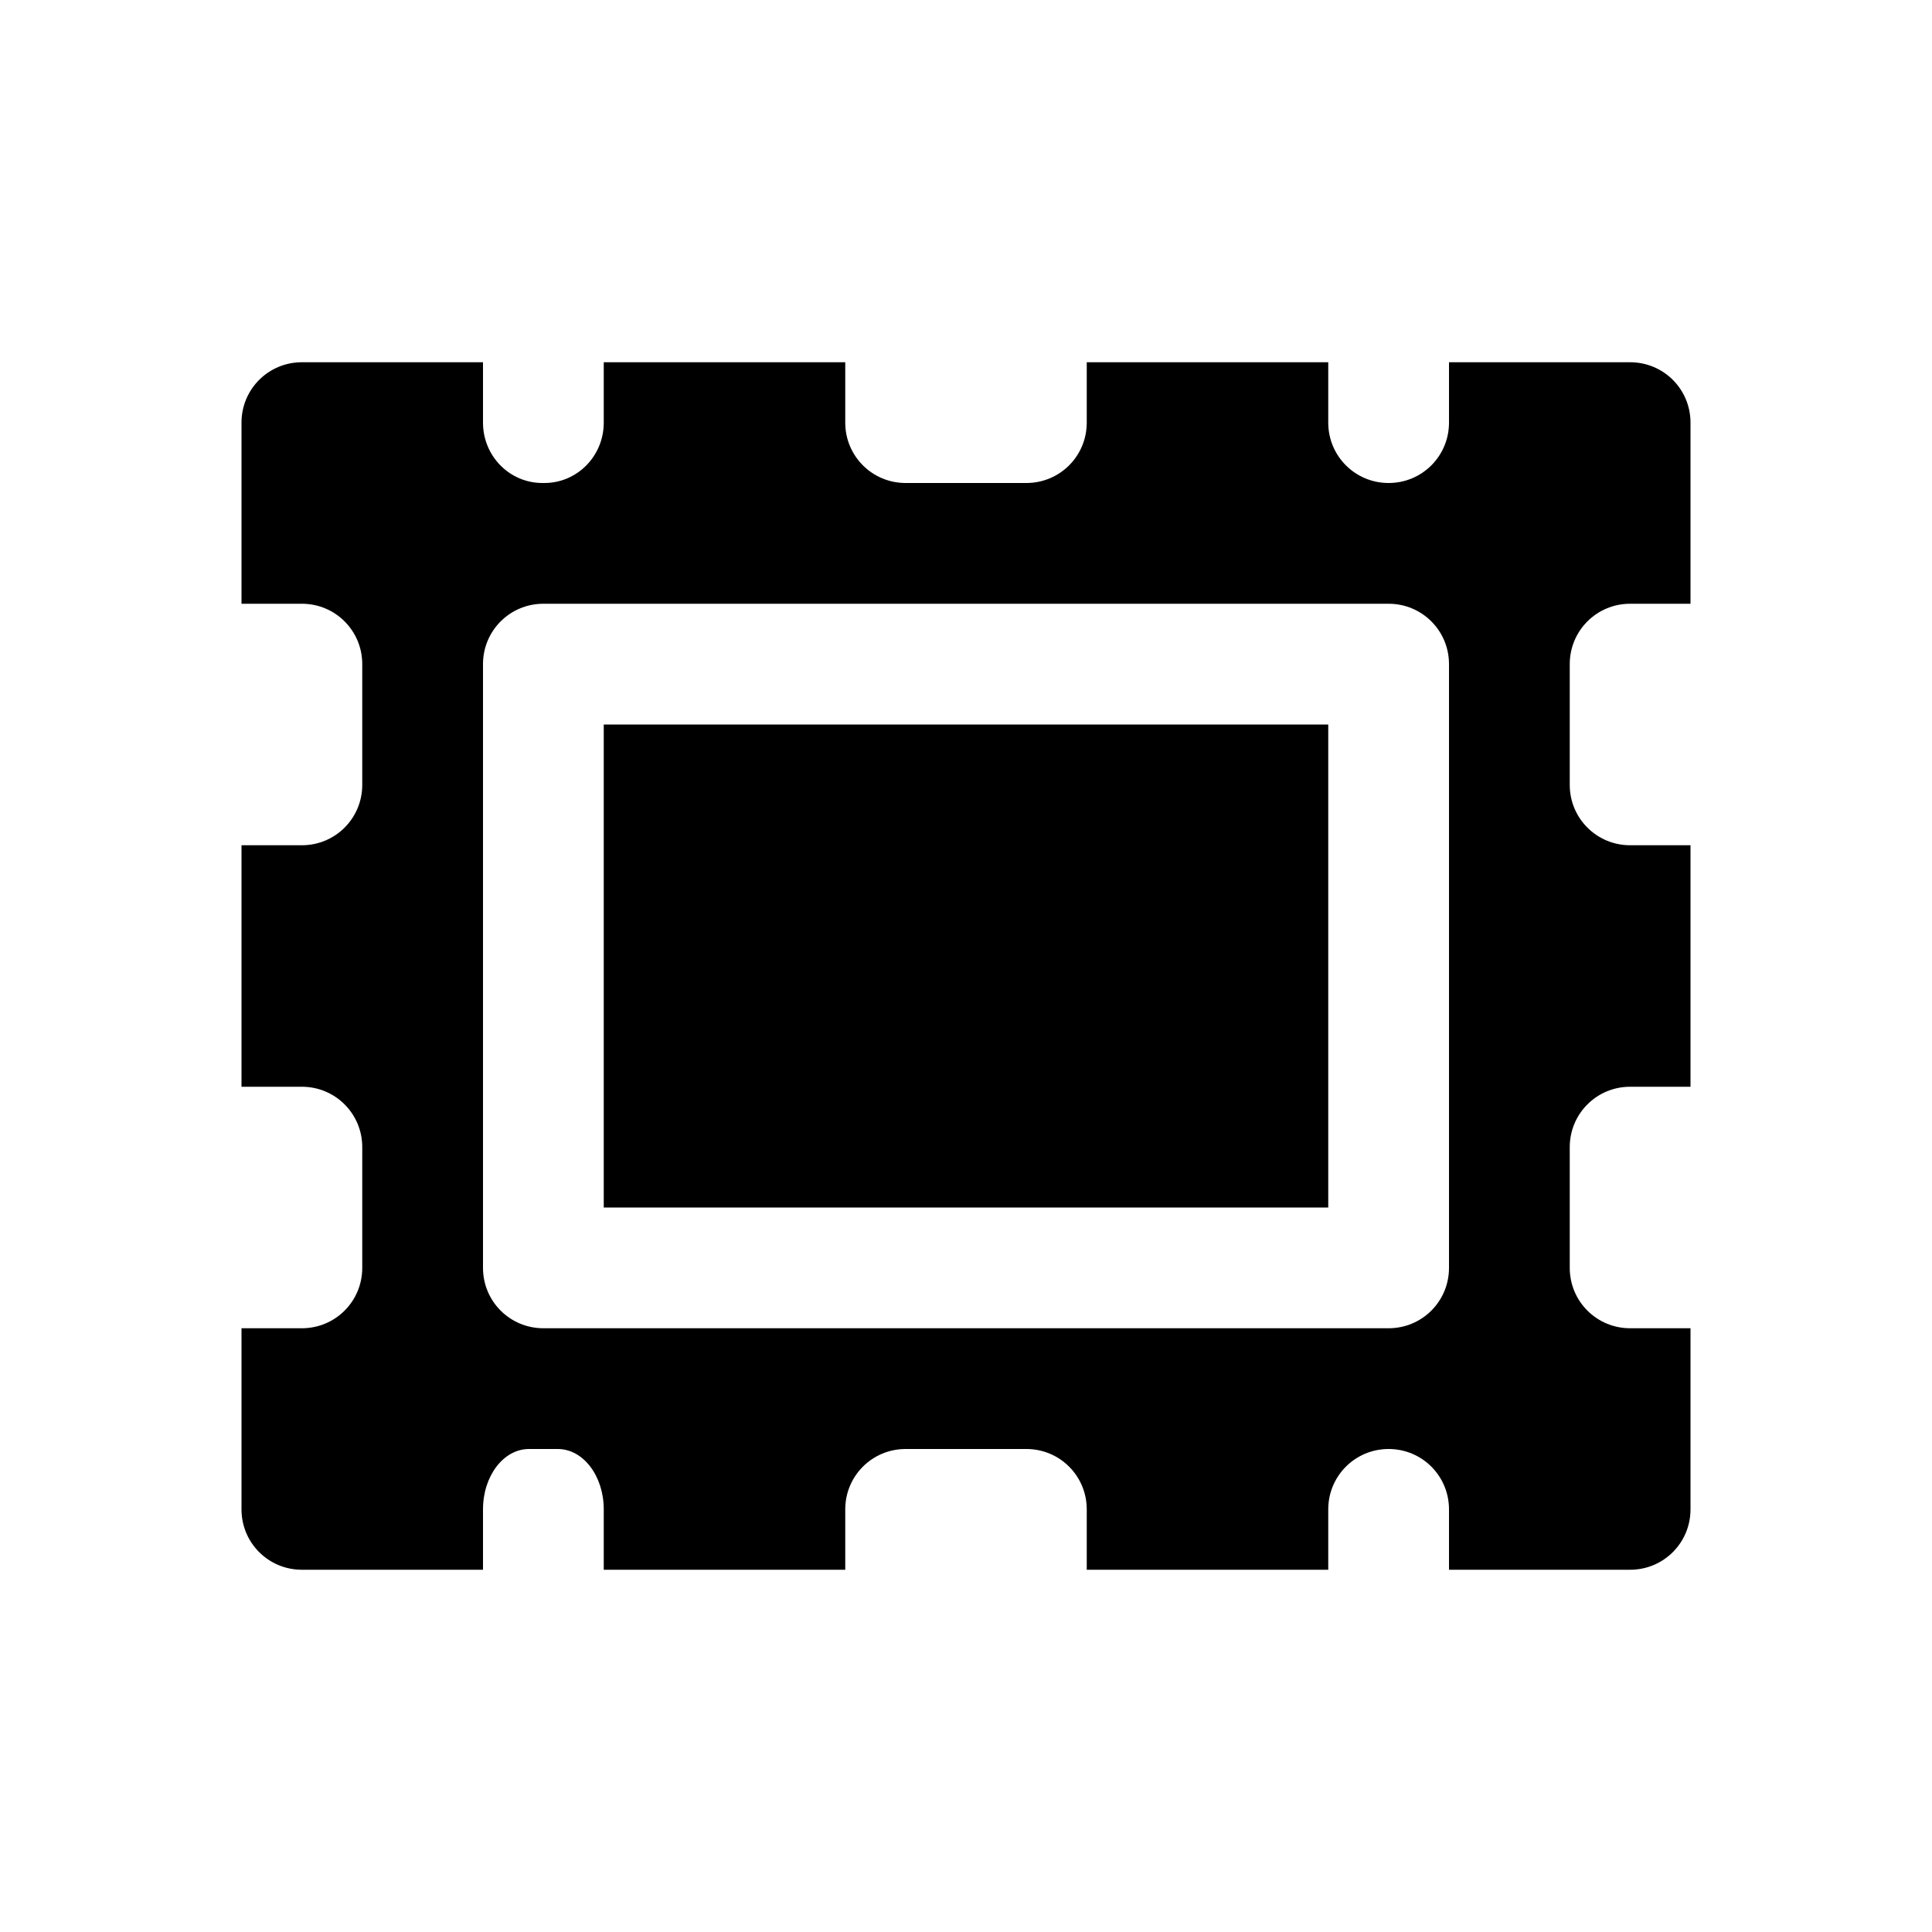
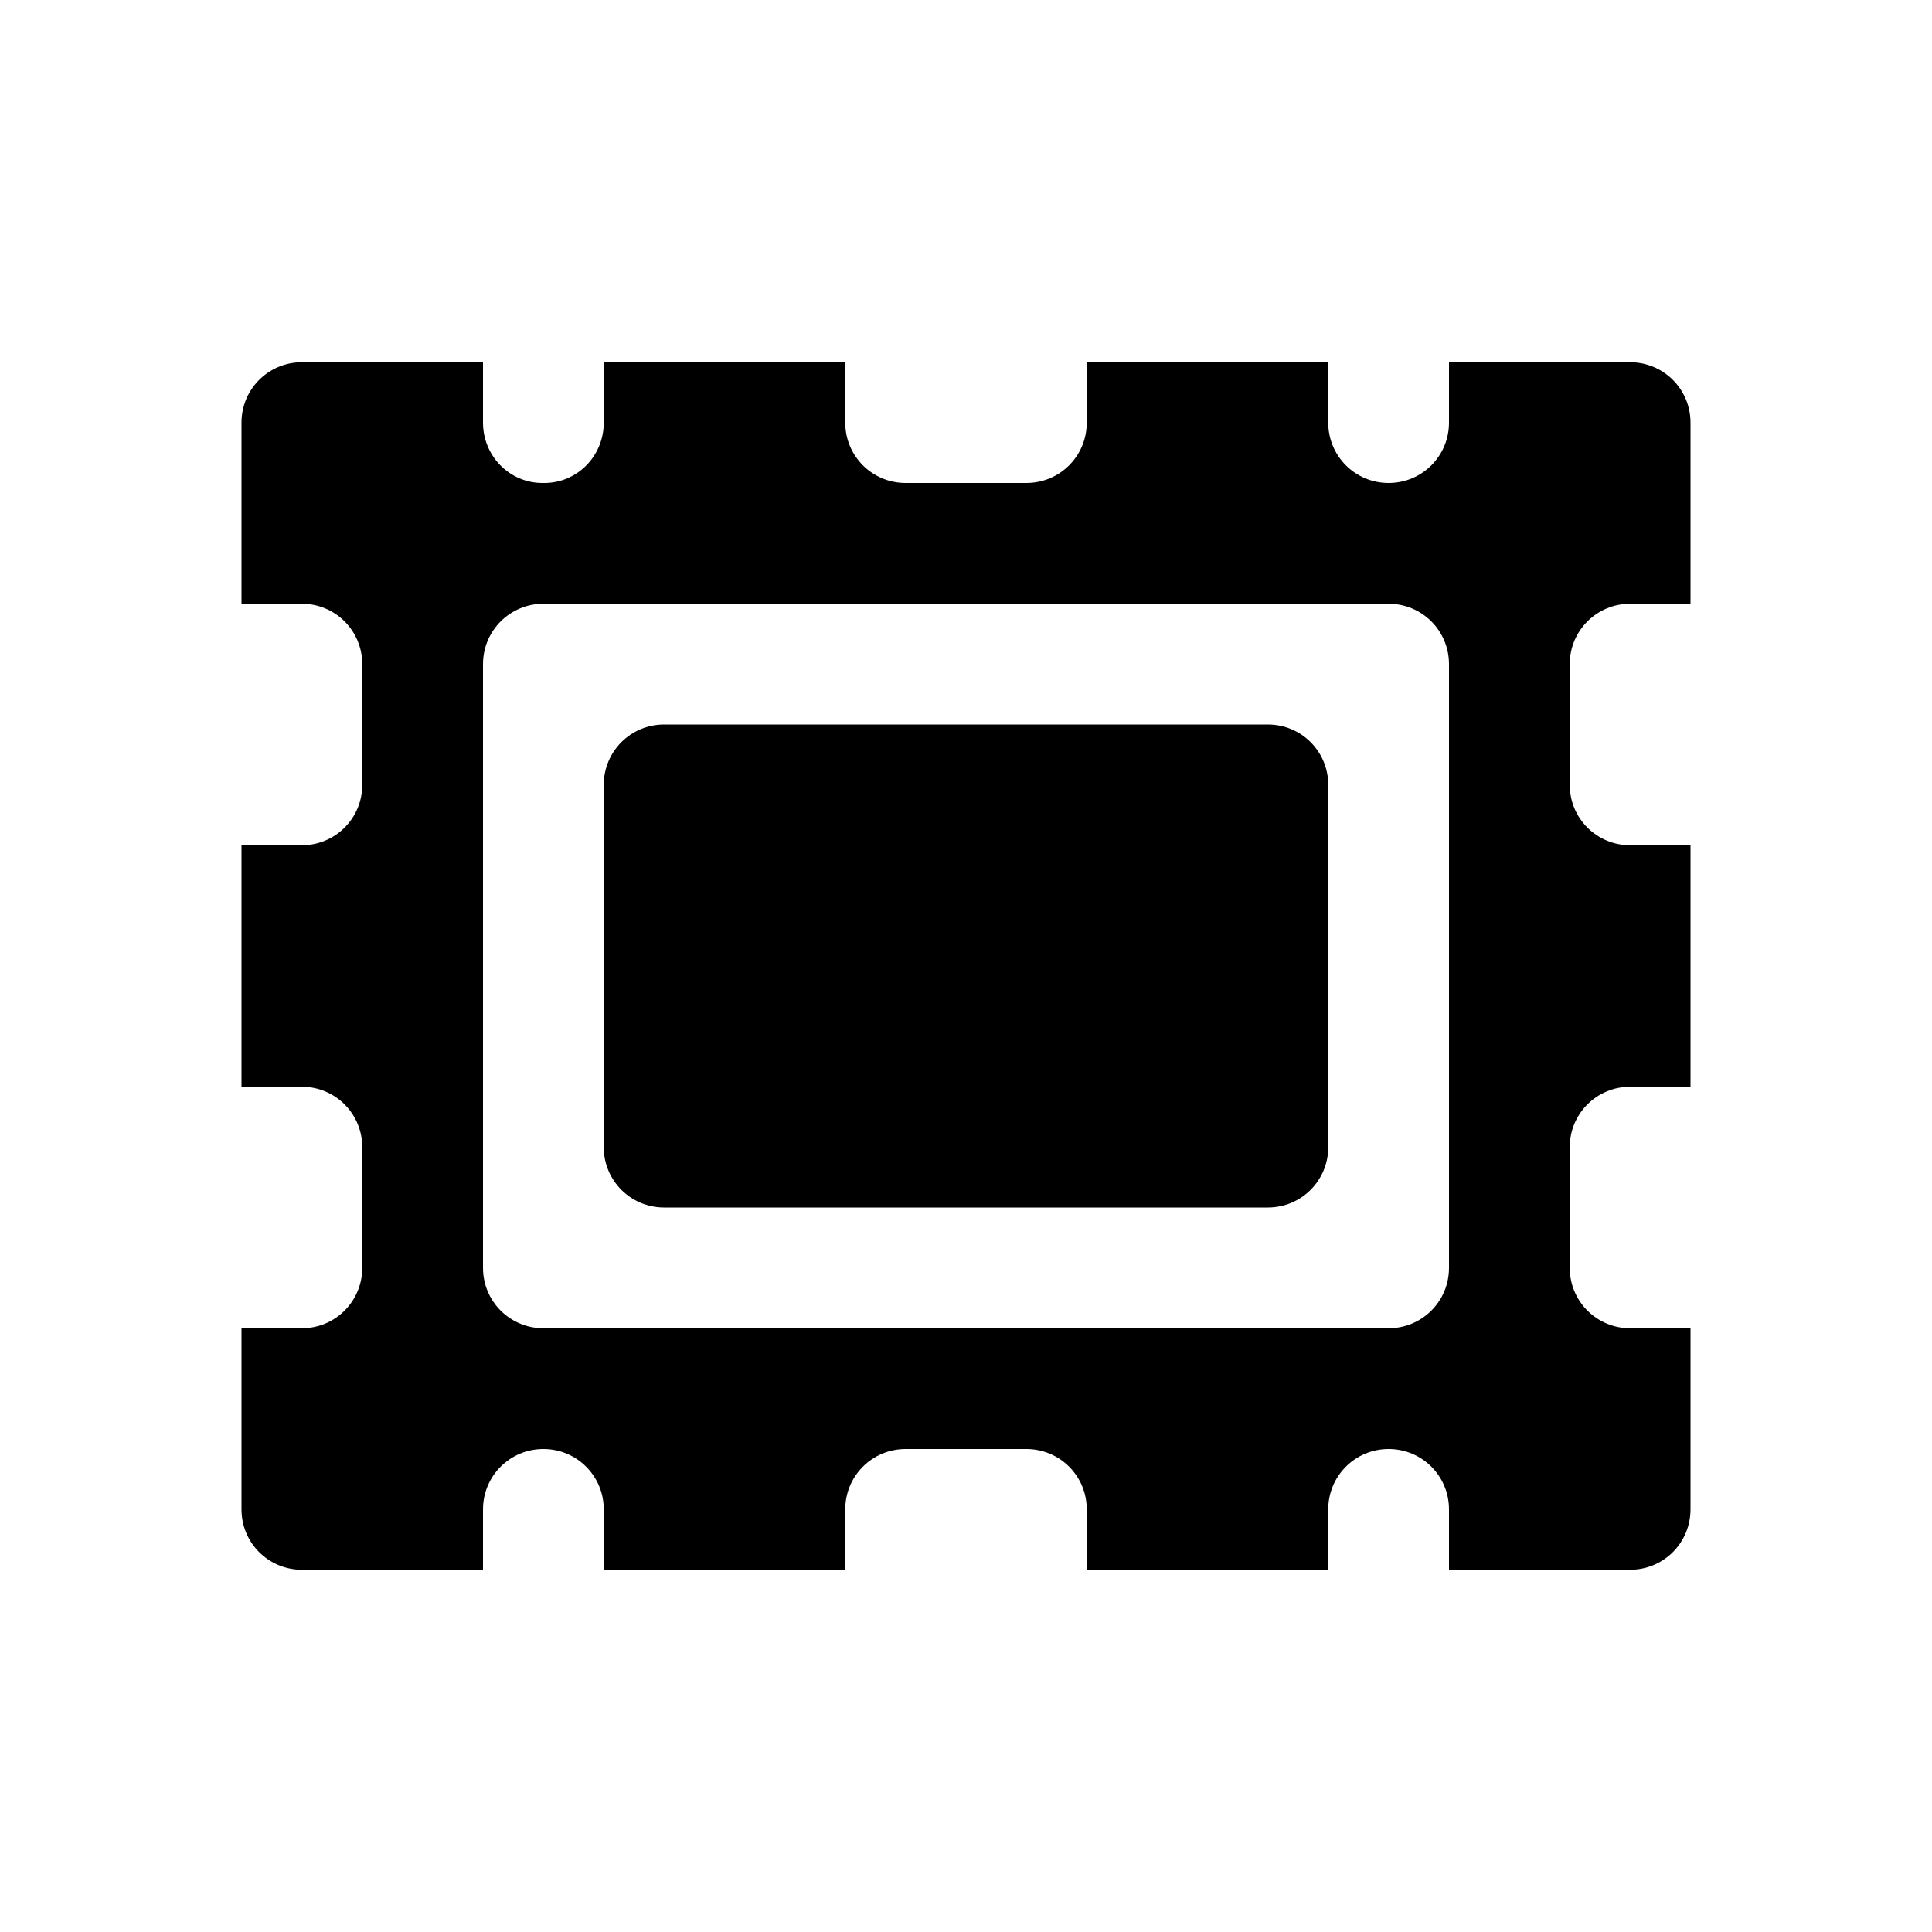
<svg xmlns="http://www.w3.org/2000/svg" width="16" height="16">
-   <path d="M 2.5,3.0 C 2.223,3.0 2.0,3.223 2.0,3.5 L 2.0,5.0 L 2.5,5.0 C 2.777,5.0 3.0,5.223 3.0,5.5 L 3.0,6.5 C 3.0,6.777 2.777,7.0 2.5,7.0 L 2.0,7.0 L 2.0,9.0 L 2.5,9.0 C 2.777,9.0 3.0,9.223 3.0,9.5 L 3.0,10.5 C 3.0,10.777 2.777,11.0 2.5,11.0 L 2.0,11.0 L 2.0,12.5 C 2.0,12.777 2.223,13.0 2.5,13.0 L 4.0,13.0 L 4.0,12.5 C 4.0,12.223 4.17,12.0 4.381,12.0 L 4.619,12.0 C 4.83,12.0 5.0,12.223 5.0,12.5 L 5.0,13.0 L 7.0,13.0 L 7.0,12.5 C 7.0,12.223 7.223,12.0 7.5,12.0 L 8.5,12.0 C 8.777,12.0 9.0,12.223 9.0,12.5 L 9.0,13.0 L 11.0,13.0 L 11.0,12.5 C 11.0,12.223 11.223,12.0 11.5,12.0 C 11.777,12.0 12.0,12.223 12.0,12.5 L 12.0,13.0 L 13.5,13.0 C 13.777,13.0 14.0,12.777 14.0,12.5 L 14.0,11.0 L 13.5,11.0 C 13.223,11.0 13.0,10.777 13.0,10.5 L 13.0,9.5 C 13.0,9.223 13.223,9.0 13.5,9.0 L 14.0,9.0 L 14.0,7.0 L 13.5,7.0 C 13.223,7.0 13.0,6.777 13.0,6.5 L 13.0,5.5 C 13.0,5.223 13.223,5.0 13.5,5.0 L 14.0,5.0 L 14.0,3.5 C 14.0,3.223 13.777,3.0 13.5,3.0 L 12.0,3.0 L 12.0,3.5 C 12.0,3.777 11.777,4.0 11.5,4.0 C 11.223,4.0 11.0,3.777 11.0,3.5 L 11.0,3.0 L 9.0,3.0 L 9.0,3.5 C 9.0,3.777 8.777,4.0 8.5,4.0 L 7.5,4.0 C 7.223,4.0 7.0,3.777 7.0,3.5 L 7.0,3.0 L 5.0,3.0 L 5.0,3.5 C 5.0,3.777 4.78,4.0 4.508,4.0 L 4.492,4.0 C 4.22,4.0 4.0,3.777 4.0,3.5 L 4.0,3.0 L 2.5,3.0 M 4.5,5.0 L 11.5,5.0 C 11.777,5.0 12.0,5.223 12.0,5.5 L 12.0,10.5 C 12.0,10.777 11.777,11.0 11.5,11.0 L 4.5,11.0 C 4.223,11.0 4.0,10.777 4.0,10.5 L 4.0,5.5 C 4.0,5.223 4.223,5.0 4.5,5.0 M 5.0,6.0 L 5.0,10.0 L 11.0,10.0 L 11.0,6.0 L 5.0,6.0" fill="#000" />
+   <path d="M 2.5,3.0 C 2.223,3.0 2.0,3.223 2.0,3.5 L 2.0,5.0 L 2.5,5.0 C 2.777,5.0 3.0,5.223 3.0,5.5 L 3.0,6.5 C 3.0,6.777 2.777,7.0 2.5,7.0 L 2.0,7.0 L 2.0,9.0 L 2.5,9.0 C 2.777,9.0 3.0,9.223 3.0,9.5 L 3.0,10.5 C 3.0,10.777 2.777,11.0 2.5,11.0 L 2.0,11.0 L 2.0,12.5 C 2.0,12.777 2.223,13.0 2.5,13.0 L 4.0,13.0 L 4.0,12.5 C 4.0,12.223 4.223,12.0 4.5,12.0 C 4.777,12.0 5.0,12.223 5.0,12.5 L 5.0,13.0 L 7.0,13.0 L 7.0,12.5 C 7.0,12.223 7.223,12.0 7.5,12.0 L 8.5,12.0 C 8.777,12.0 9.0,12.223 9.0,12.5 L 9.0,13.0 L 11.0,13.0 L 11.0,12.5 C 11.0,12.223 11.223,12.0 11.5,12.0 C 11.777,12.0 12.0,12.223 12.0,12.5 L 12.0,13.0 L 13.5,13.0 C 13.777,13.0 14.0,12.777 14.0,12.5 L 14.0,11.0 L 13.5,11.0 C 13.223,11.0 13.0,10.777 13.0,10.5 L 13.0,9.5 C 13.0,9.223 13.223,9.0 13.5,9.0 L 14.0,9.0 L 14.0,7.0 L 13.5,7.0 C 13.223,7.0 13.0,6.777 13.0,6.5 L 13.0,5.5 C 13.0,5.223 13.223,5.0 13.5,5.0 L 14.0,5.0 L 14.0,3.5 C 14.0,3.223 13.777,3.0 13.5,3.0 L 12.0,3.0 L 12.0,3.5 C 12.0,3.777 11.777,4.0 11.5,4.0 C 11.223,4.0 11.0,3.777 11.0,3.5 L 11.0,3.0 L 9.0,3.0 L 9.0,3.5 C 9.0,3.777 8.777,4.0 8.5,4.0 L 7.5,4.0 C 7.223,4.0 7.0,3.777 7.0,3.5 L 7.0,3.0 L 5.0,3.0 L 5.0,3.5 C 5.0,3.777 4.78,4.0 4.508,4.0 L 4.492,4.0 C 4.22,4.0 4.0,3.777 4.0,3.5 L 4.0,3.0 L 2.5,3.0 M 4.5,5.0 L 11.5,5.0 C 11.777,5.0 12.0,5.223 12.0,5.5 L 12.0,10.5 C 12.0,10.777 11.777,11.0 11.5,11.0 L 4.5,11.0 C 4.223,11.0 4.0,10.777 4.0,10.5 L 4.0,5.5 C 4.0,5.223 4.223,5.0 4.5,5.0 M 5.5,6.0 C 5.223,6.0 5.0,6.223 5.0,6.5 L 5.0,9.5 C 5.0,9.777 5.223,10.0 5.5,10.0 L 10.5,10.0 C 10.777,10.0 11.0,9.777 11.0,9.5 L 11.0,6.5 C 11.0,6.223 10.777,6.0 10.5,6.0 L 5.5,6.0" fill="#000" />
</svg>
